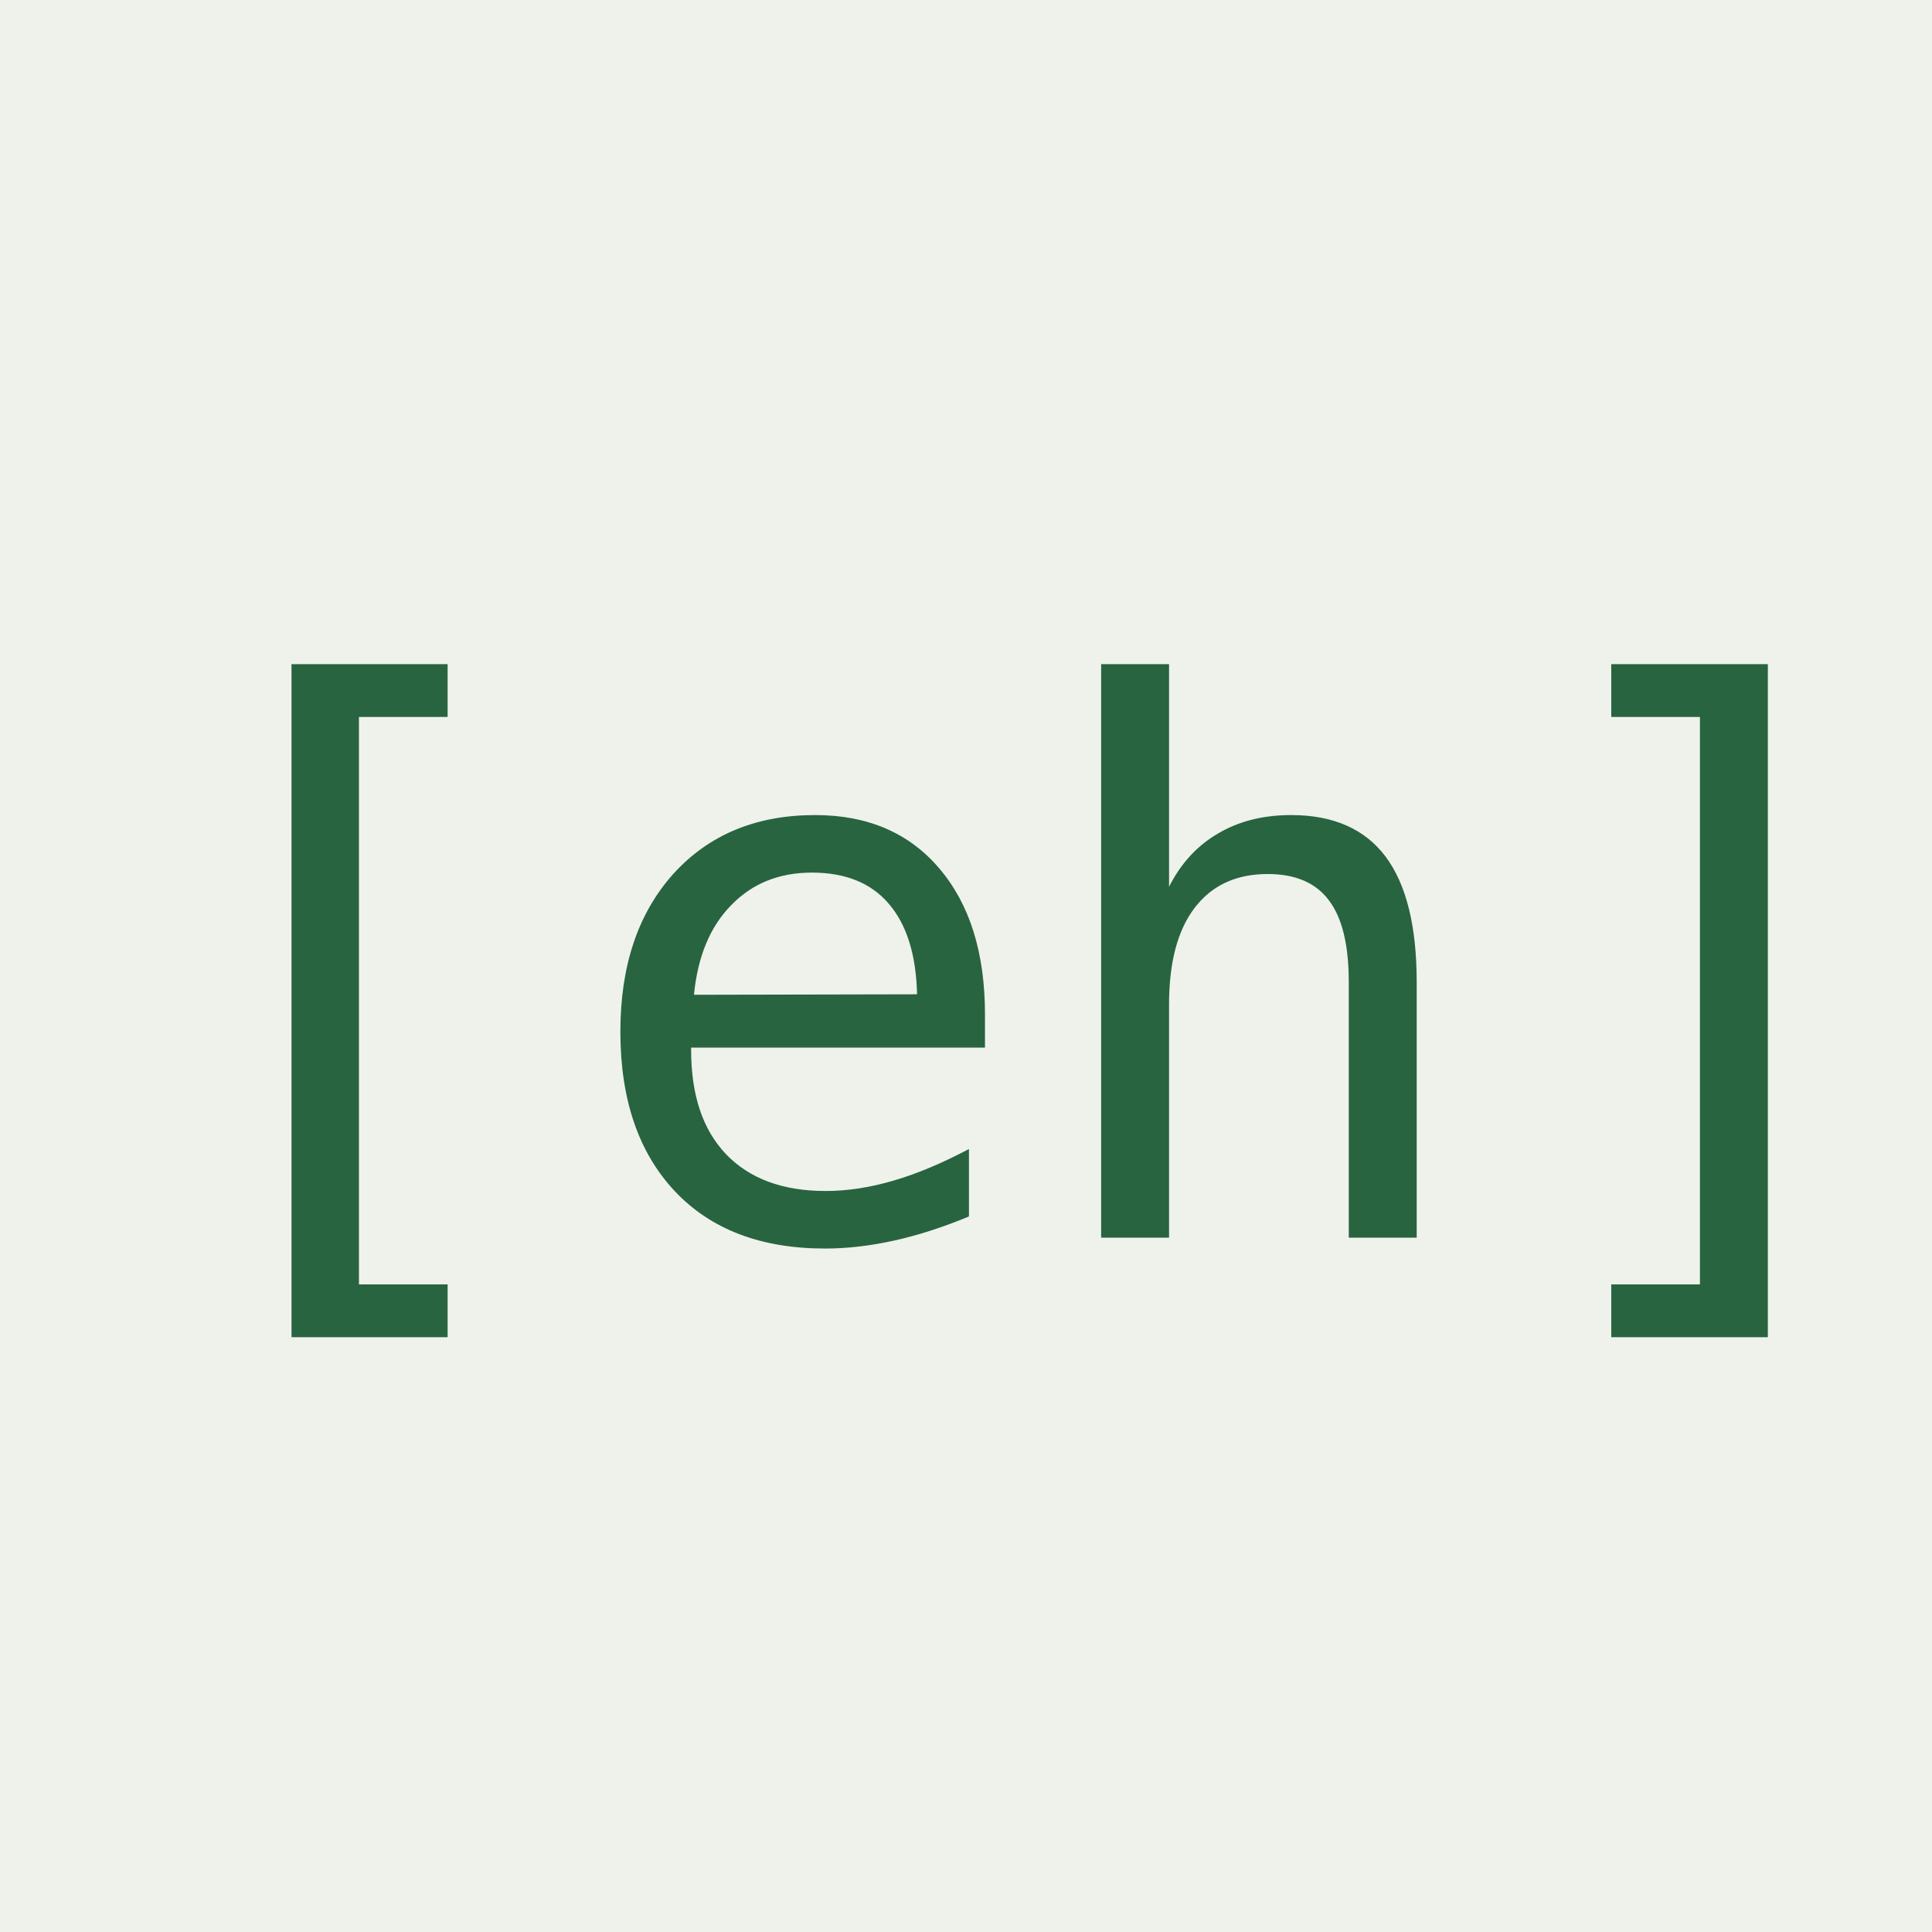
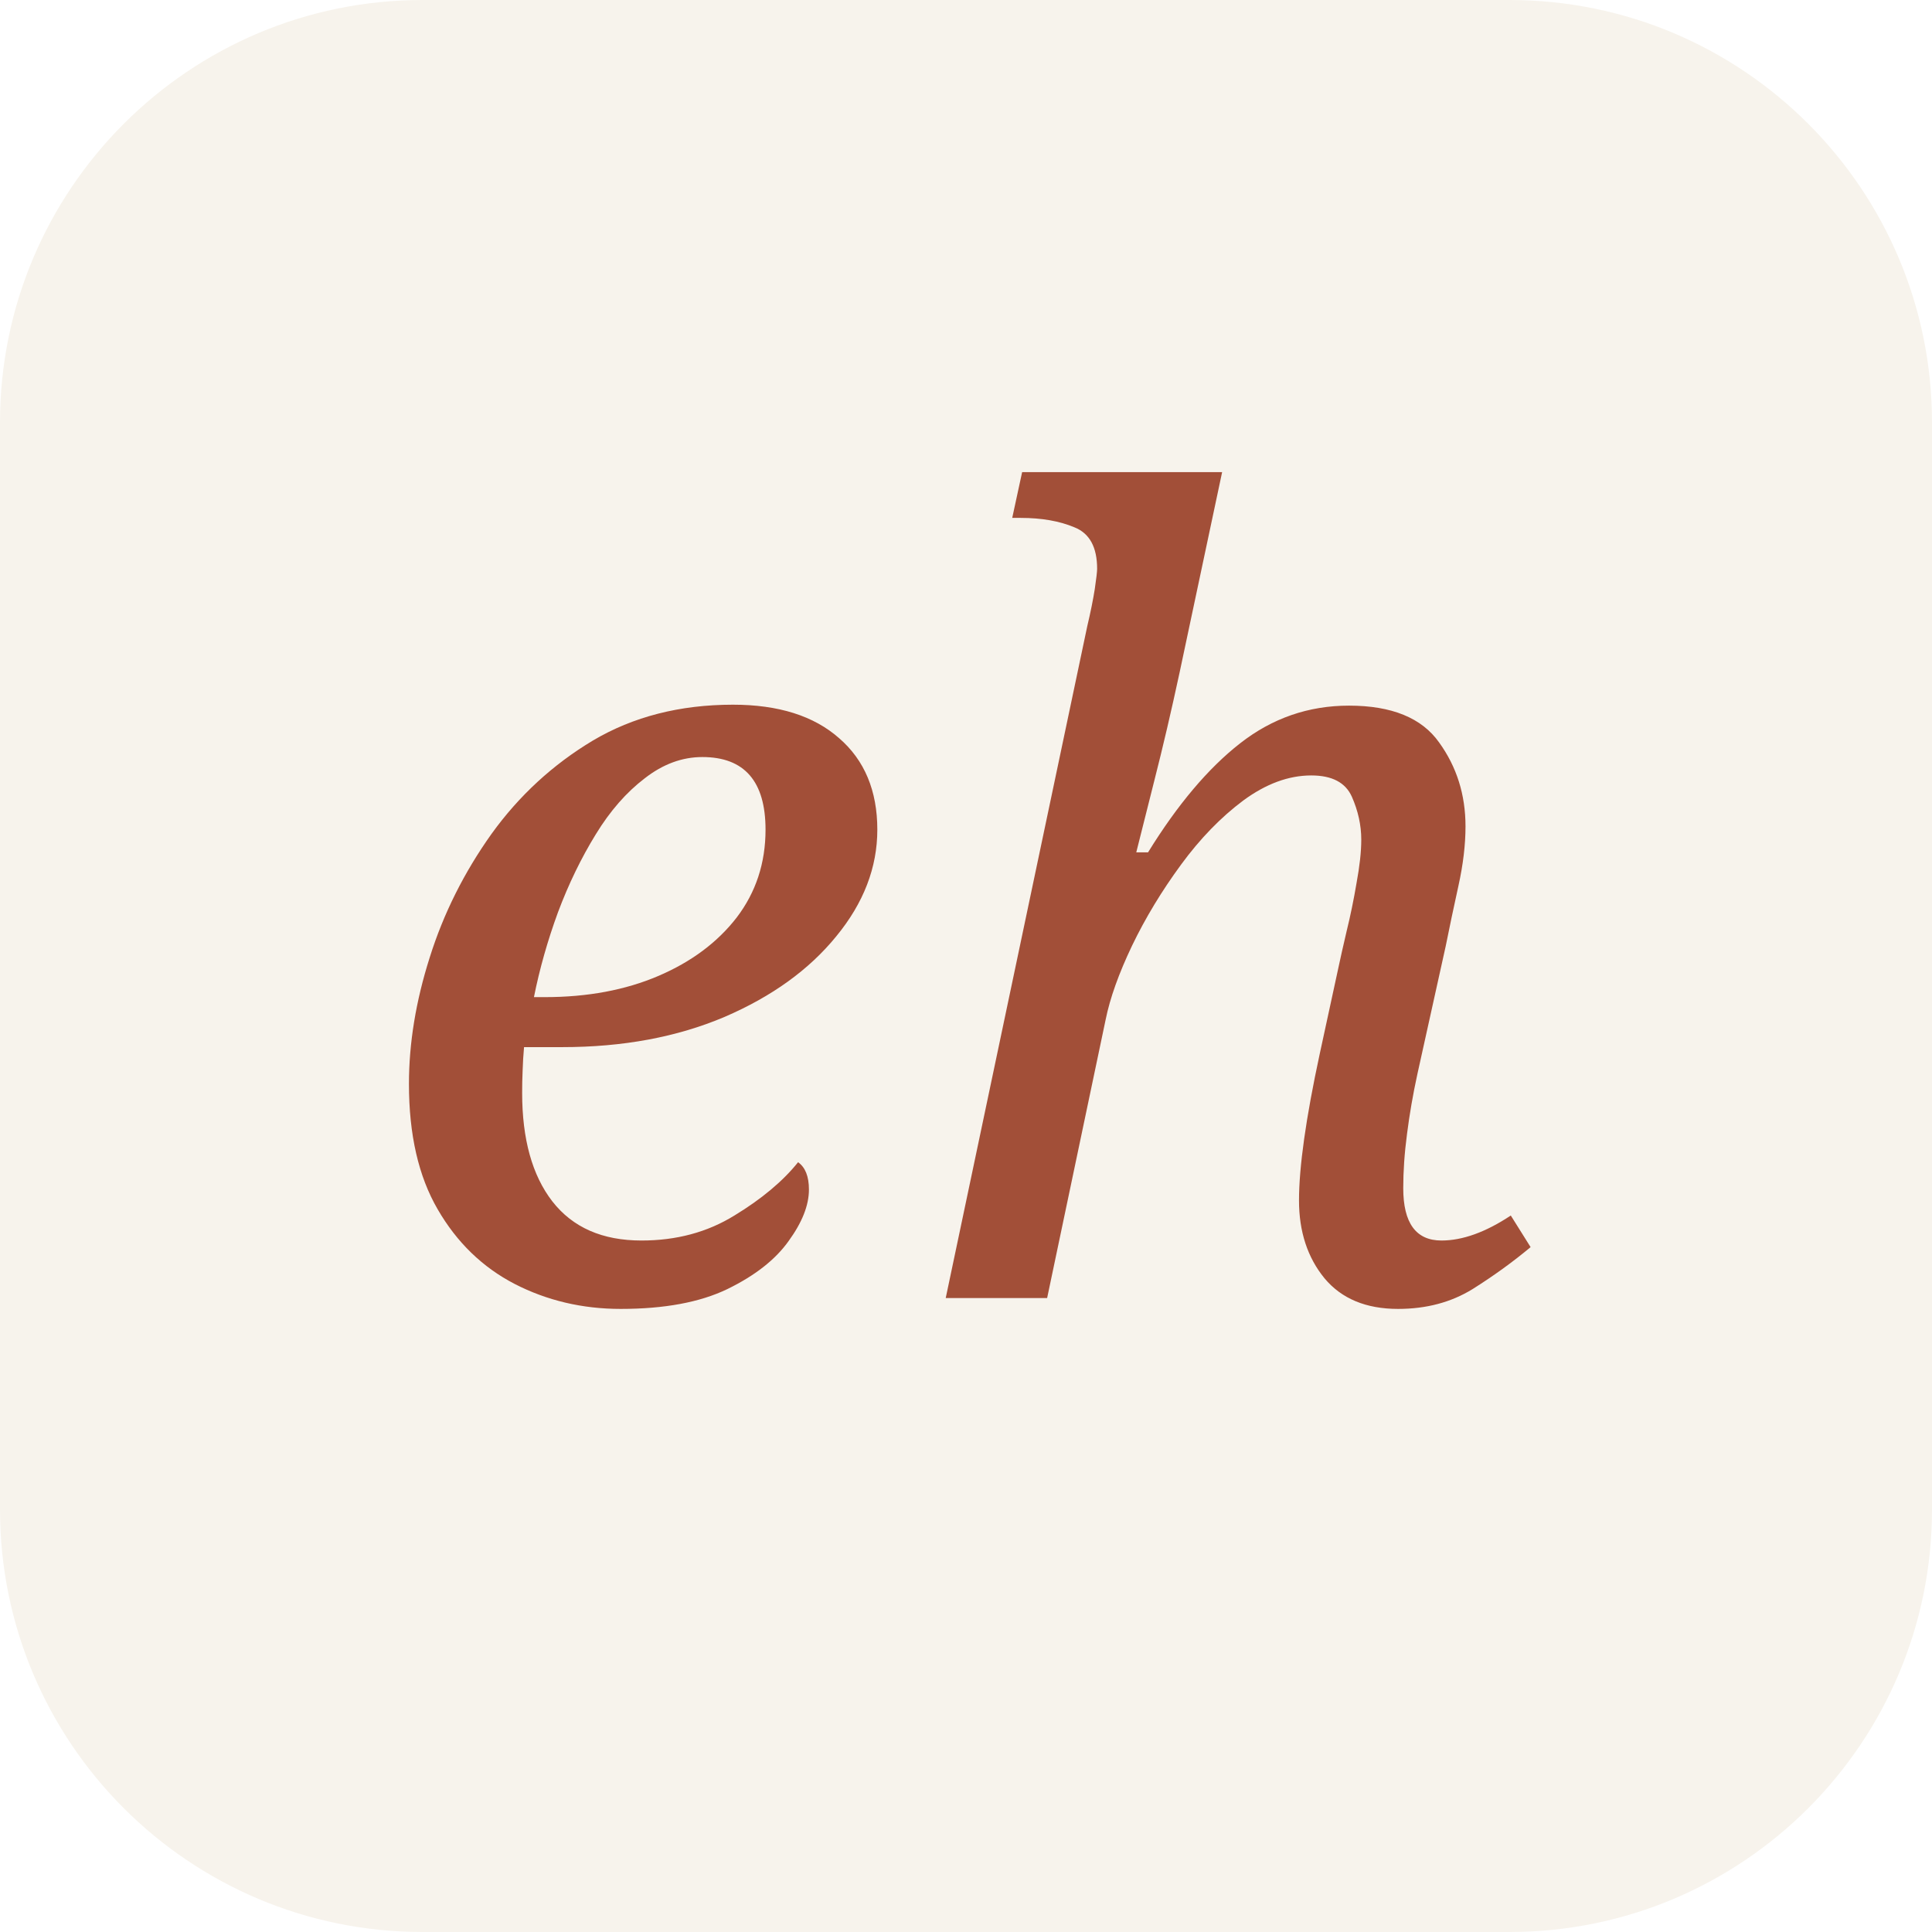
<svg xmlns="http://www.w3.org/2000/svg" viewBox="0 0 64 64">
-   <style>rect{fill:#eff2ea}text{fill:#286440}@media(prefers-color-scheme:dark){rect{fill:#0b100e}text{fill:#b2e886}}</style>
-   <rect width="64" height="64" />
-   <text x="4" y="41" font-family="monospace" font-size="25">[eh]</text>
+   <style>rect{fill:#f7f3ec}text{fill:#a24f38}@media(prefers-color-scheme:dark){rect{fill:#211e1b}text{fill:#e2a184}}</style>
+   <rect width="64" height="64" rx="14" />
+   <text x="12" y="43" font-family="Georgia,serif" font-style="italic" font-size="36">eh</text>
</svg>
